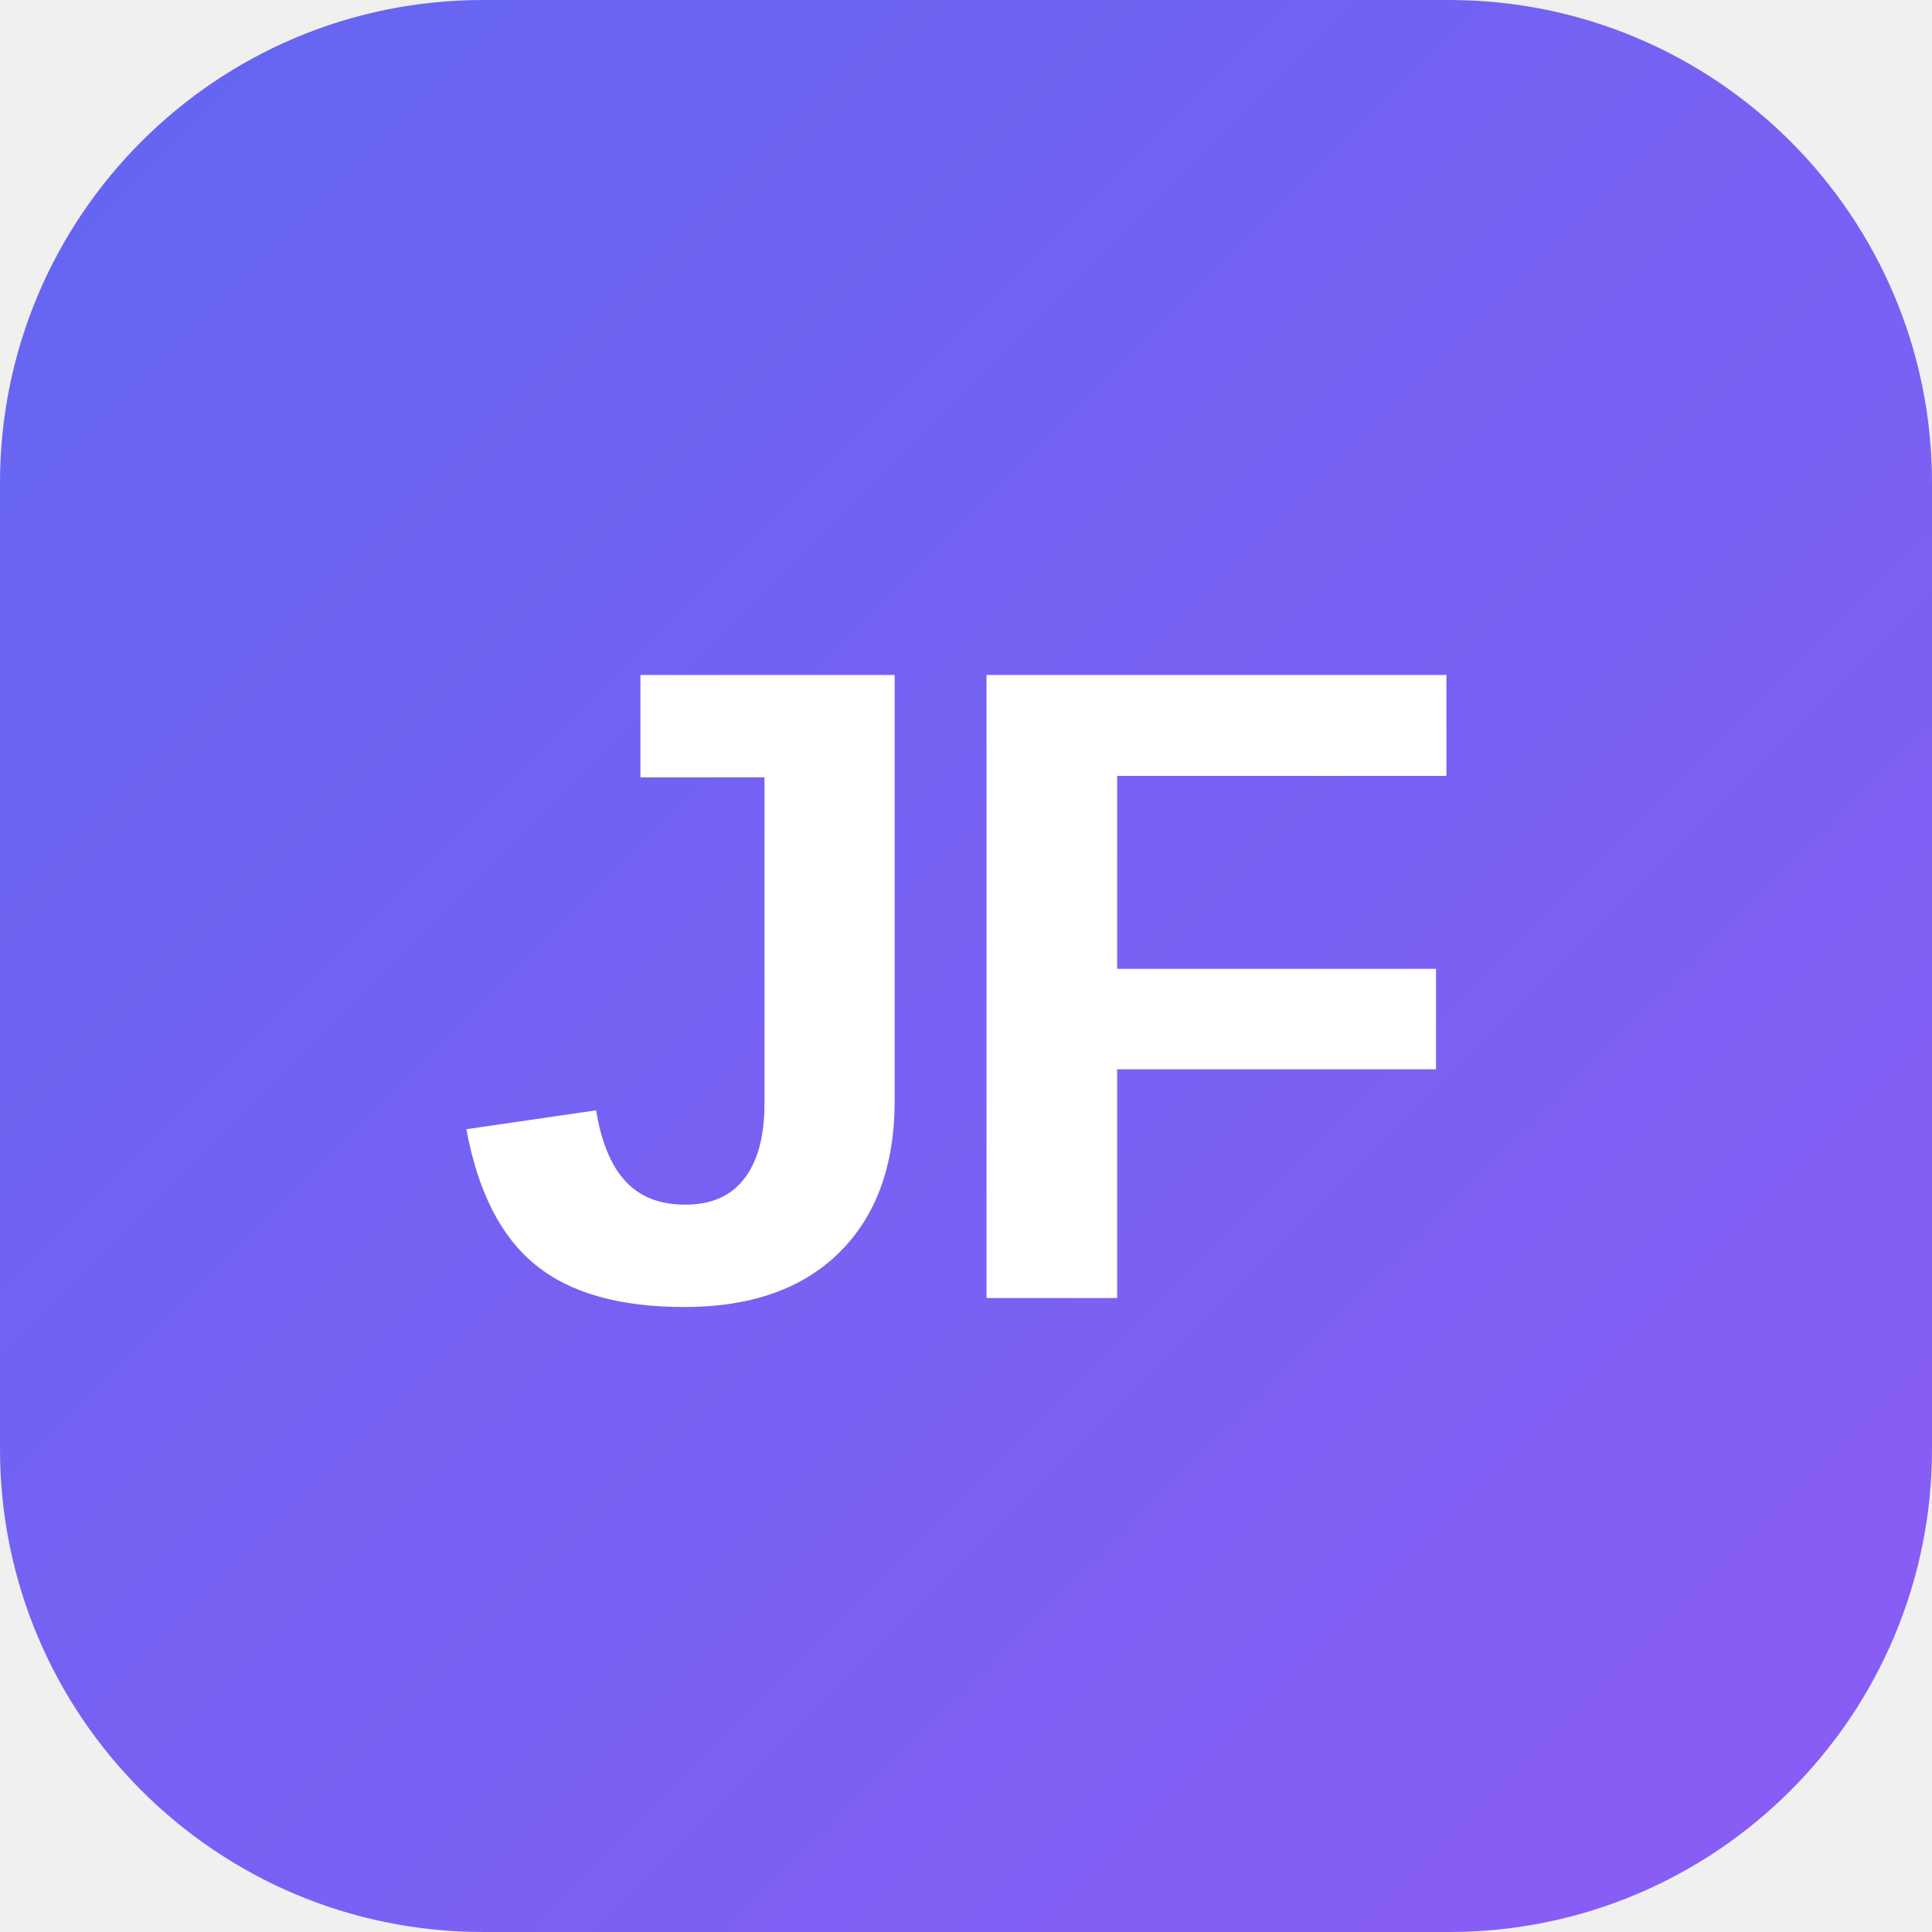
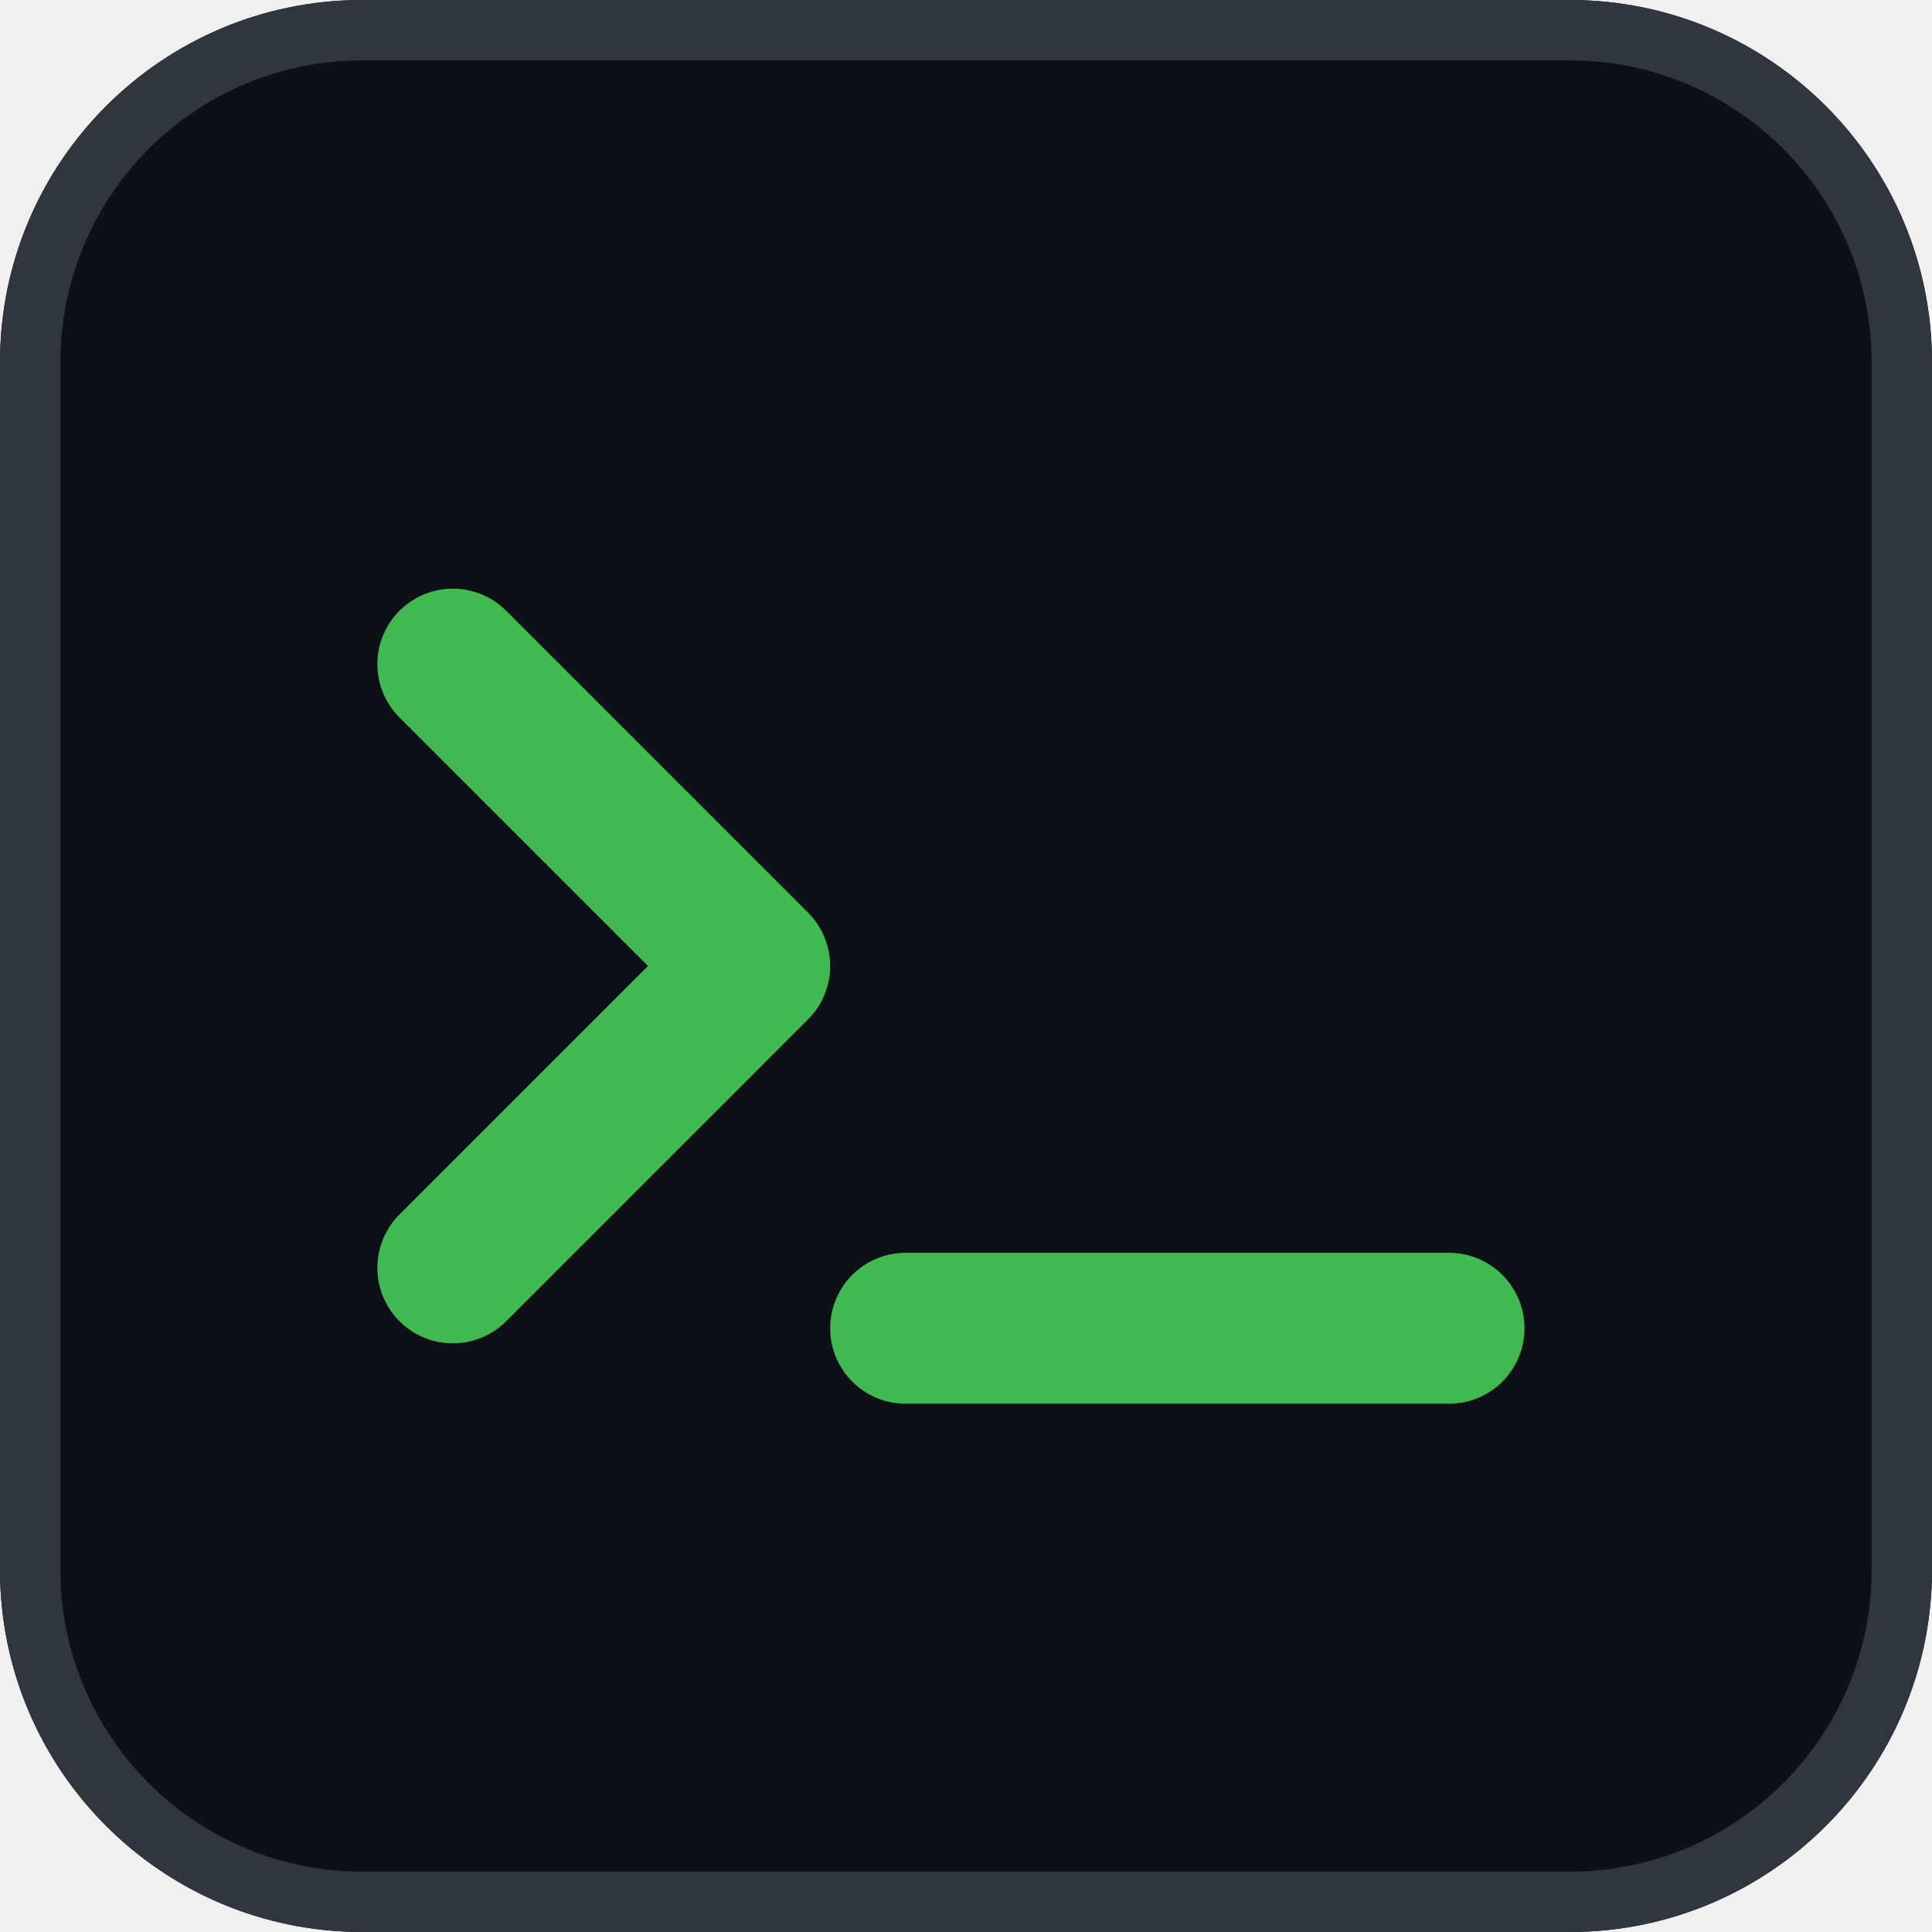
<svg xmlns="http://www.w3.org/2000/svg" viewBox="0 0 64 64">
-   <defs>
-     <linearGradient id="g" x1="0" y1="0" x2="1" y2="1">
-       <stop offset="0" stop-color="#6366f1" />
-       <stop offset="1" stop-color="#8b5cf6" />
-     </linearGradient>
-   </defs>
-   <rect width="64" height="64" rx="16" fill="url(#g)" />
-   <text x="32" y="43" text-anchor="middle" font-family="Arial, Helvetica, sans-serif" font-size="30" font-weight="700" fill="#fff" letter-spacing="-1">JF</text>
+   <rect width="64" height="64" rx="12" fill="#0d1117" />
+   <rect x="1" y="1" width="62" height="62" rx="11" fill="none" stroke="#30363d" stroke-width="2" />
+   <path d="M15 22l10 10-10 10" fill="none" stroke="#3fb950" stroke-width="5" stroke-linecap="round" stroke-linejoin="round" />
+   <path d="M30 44h18" stroke="#3fb950" stroke-width="5" stroke-linecap="round" />
</svg>
